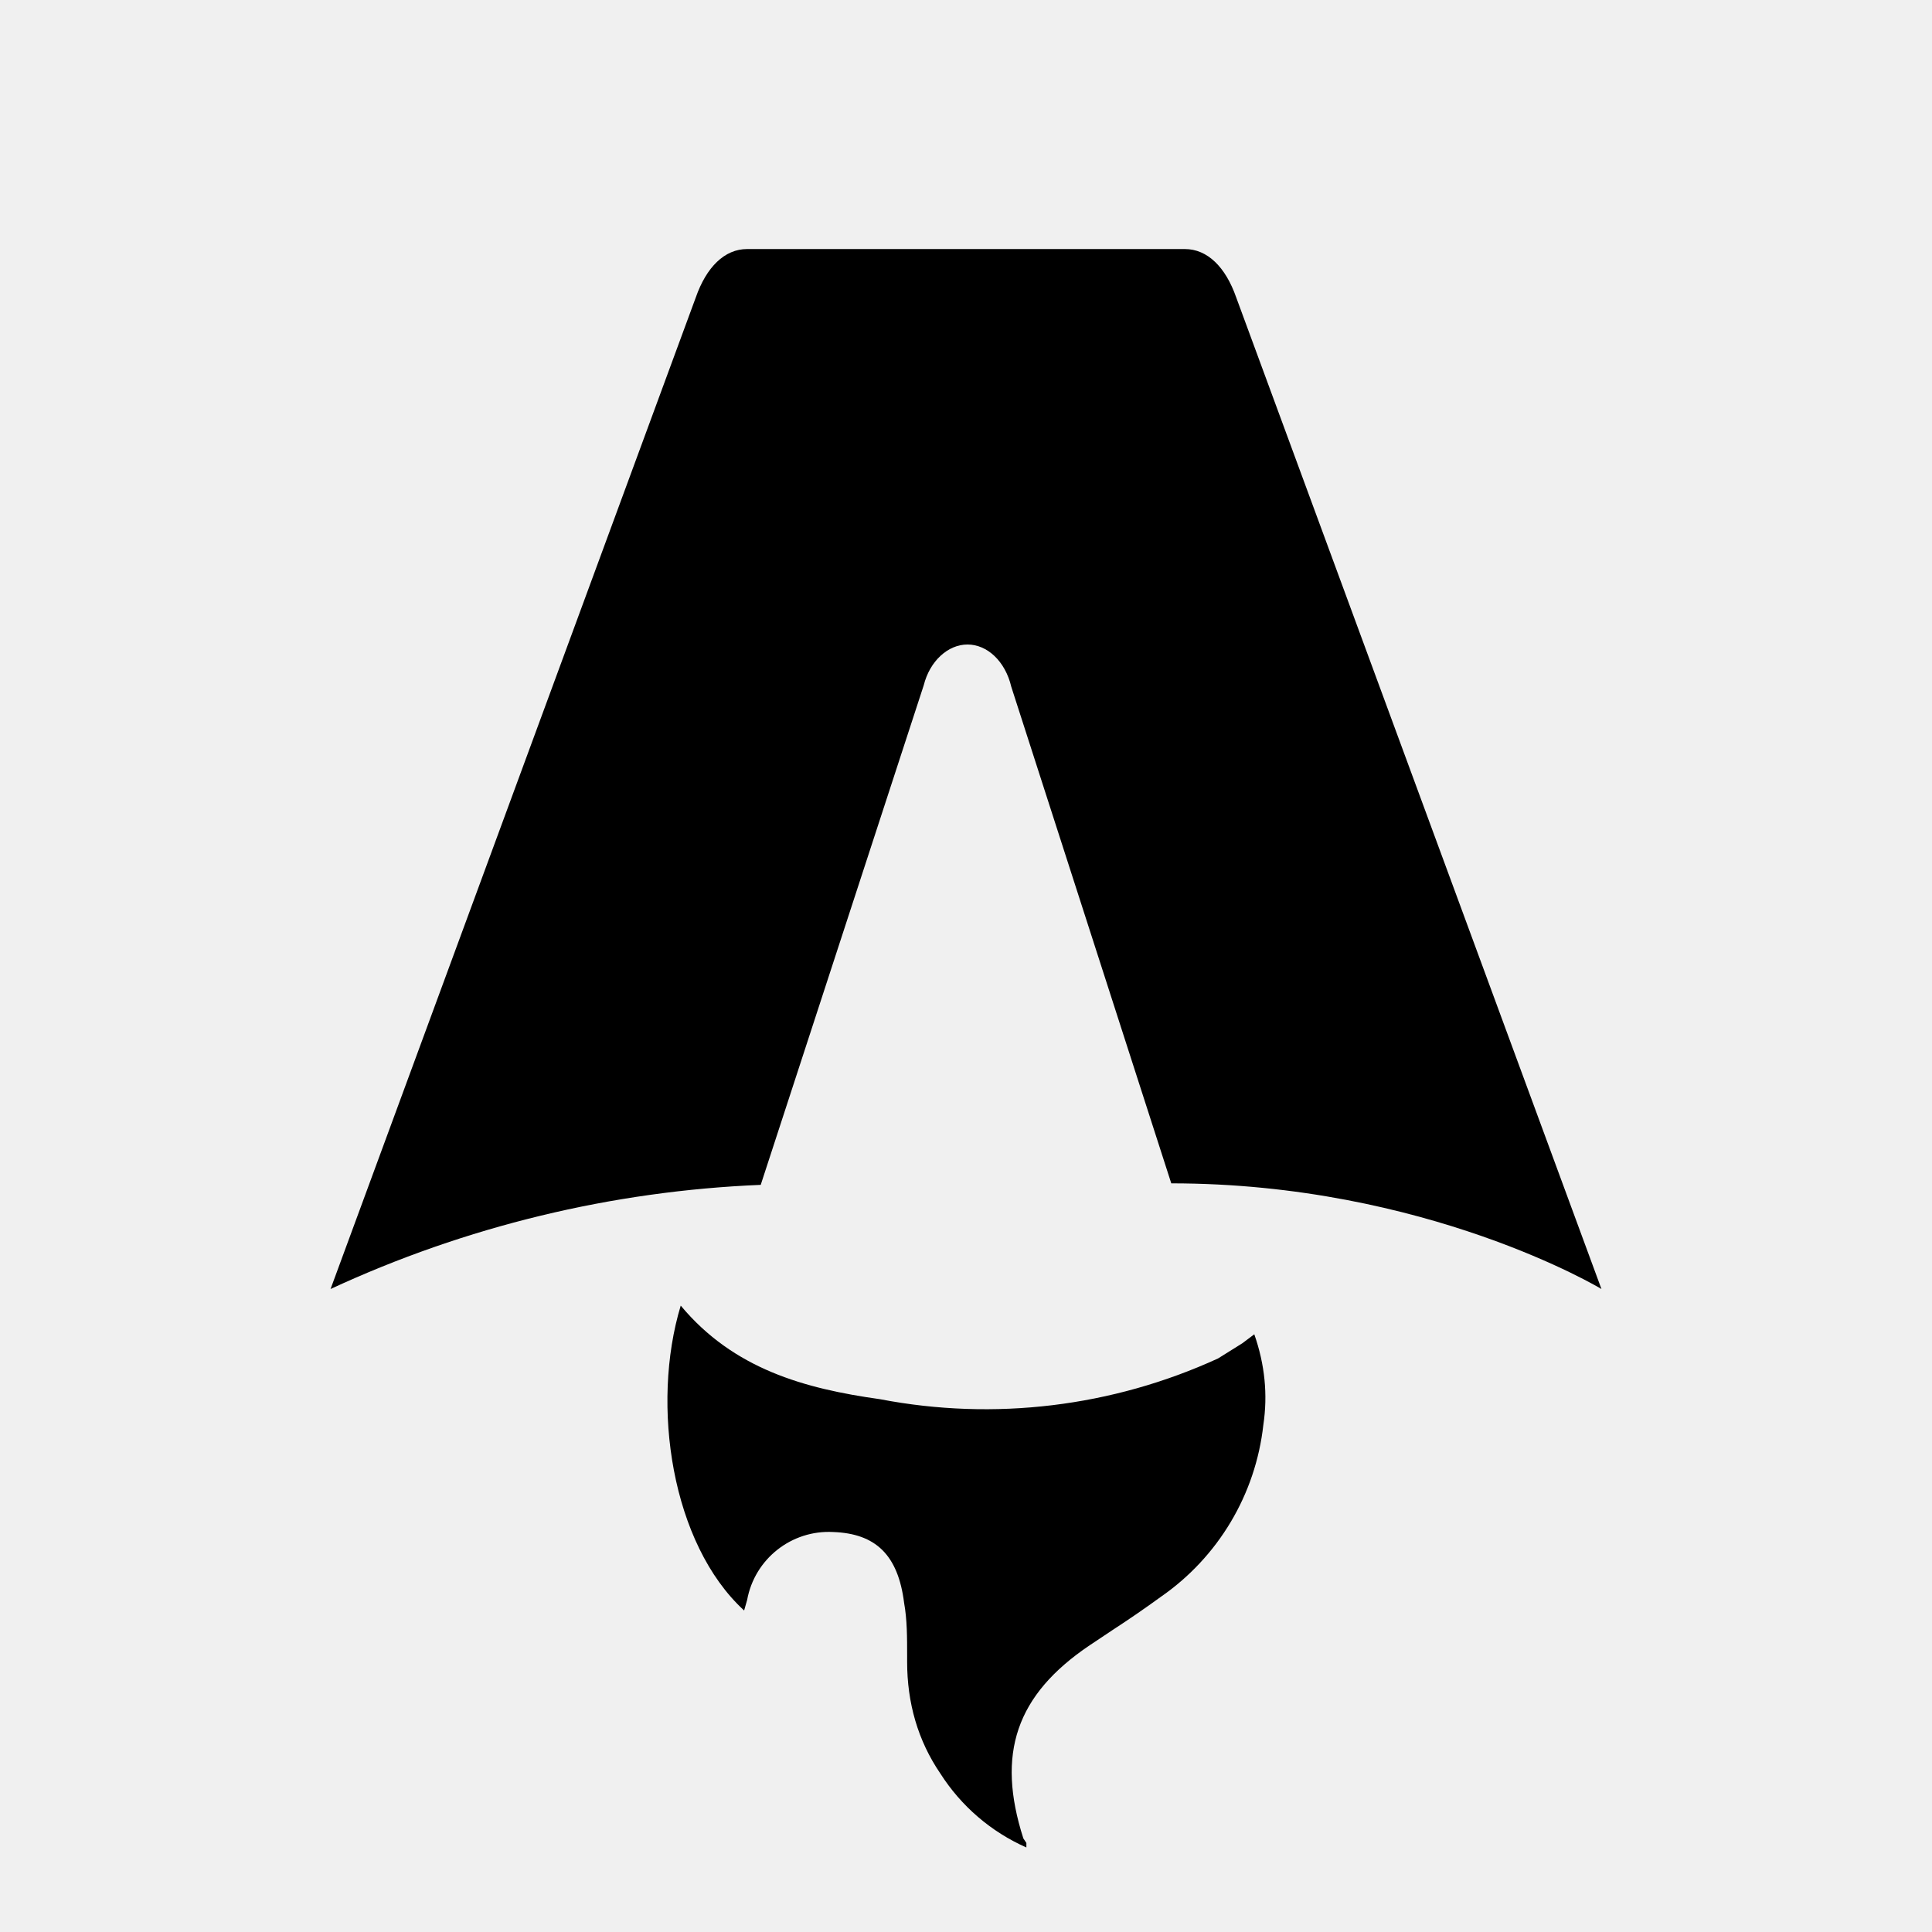
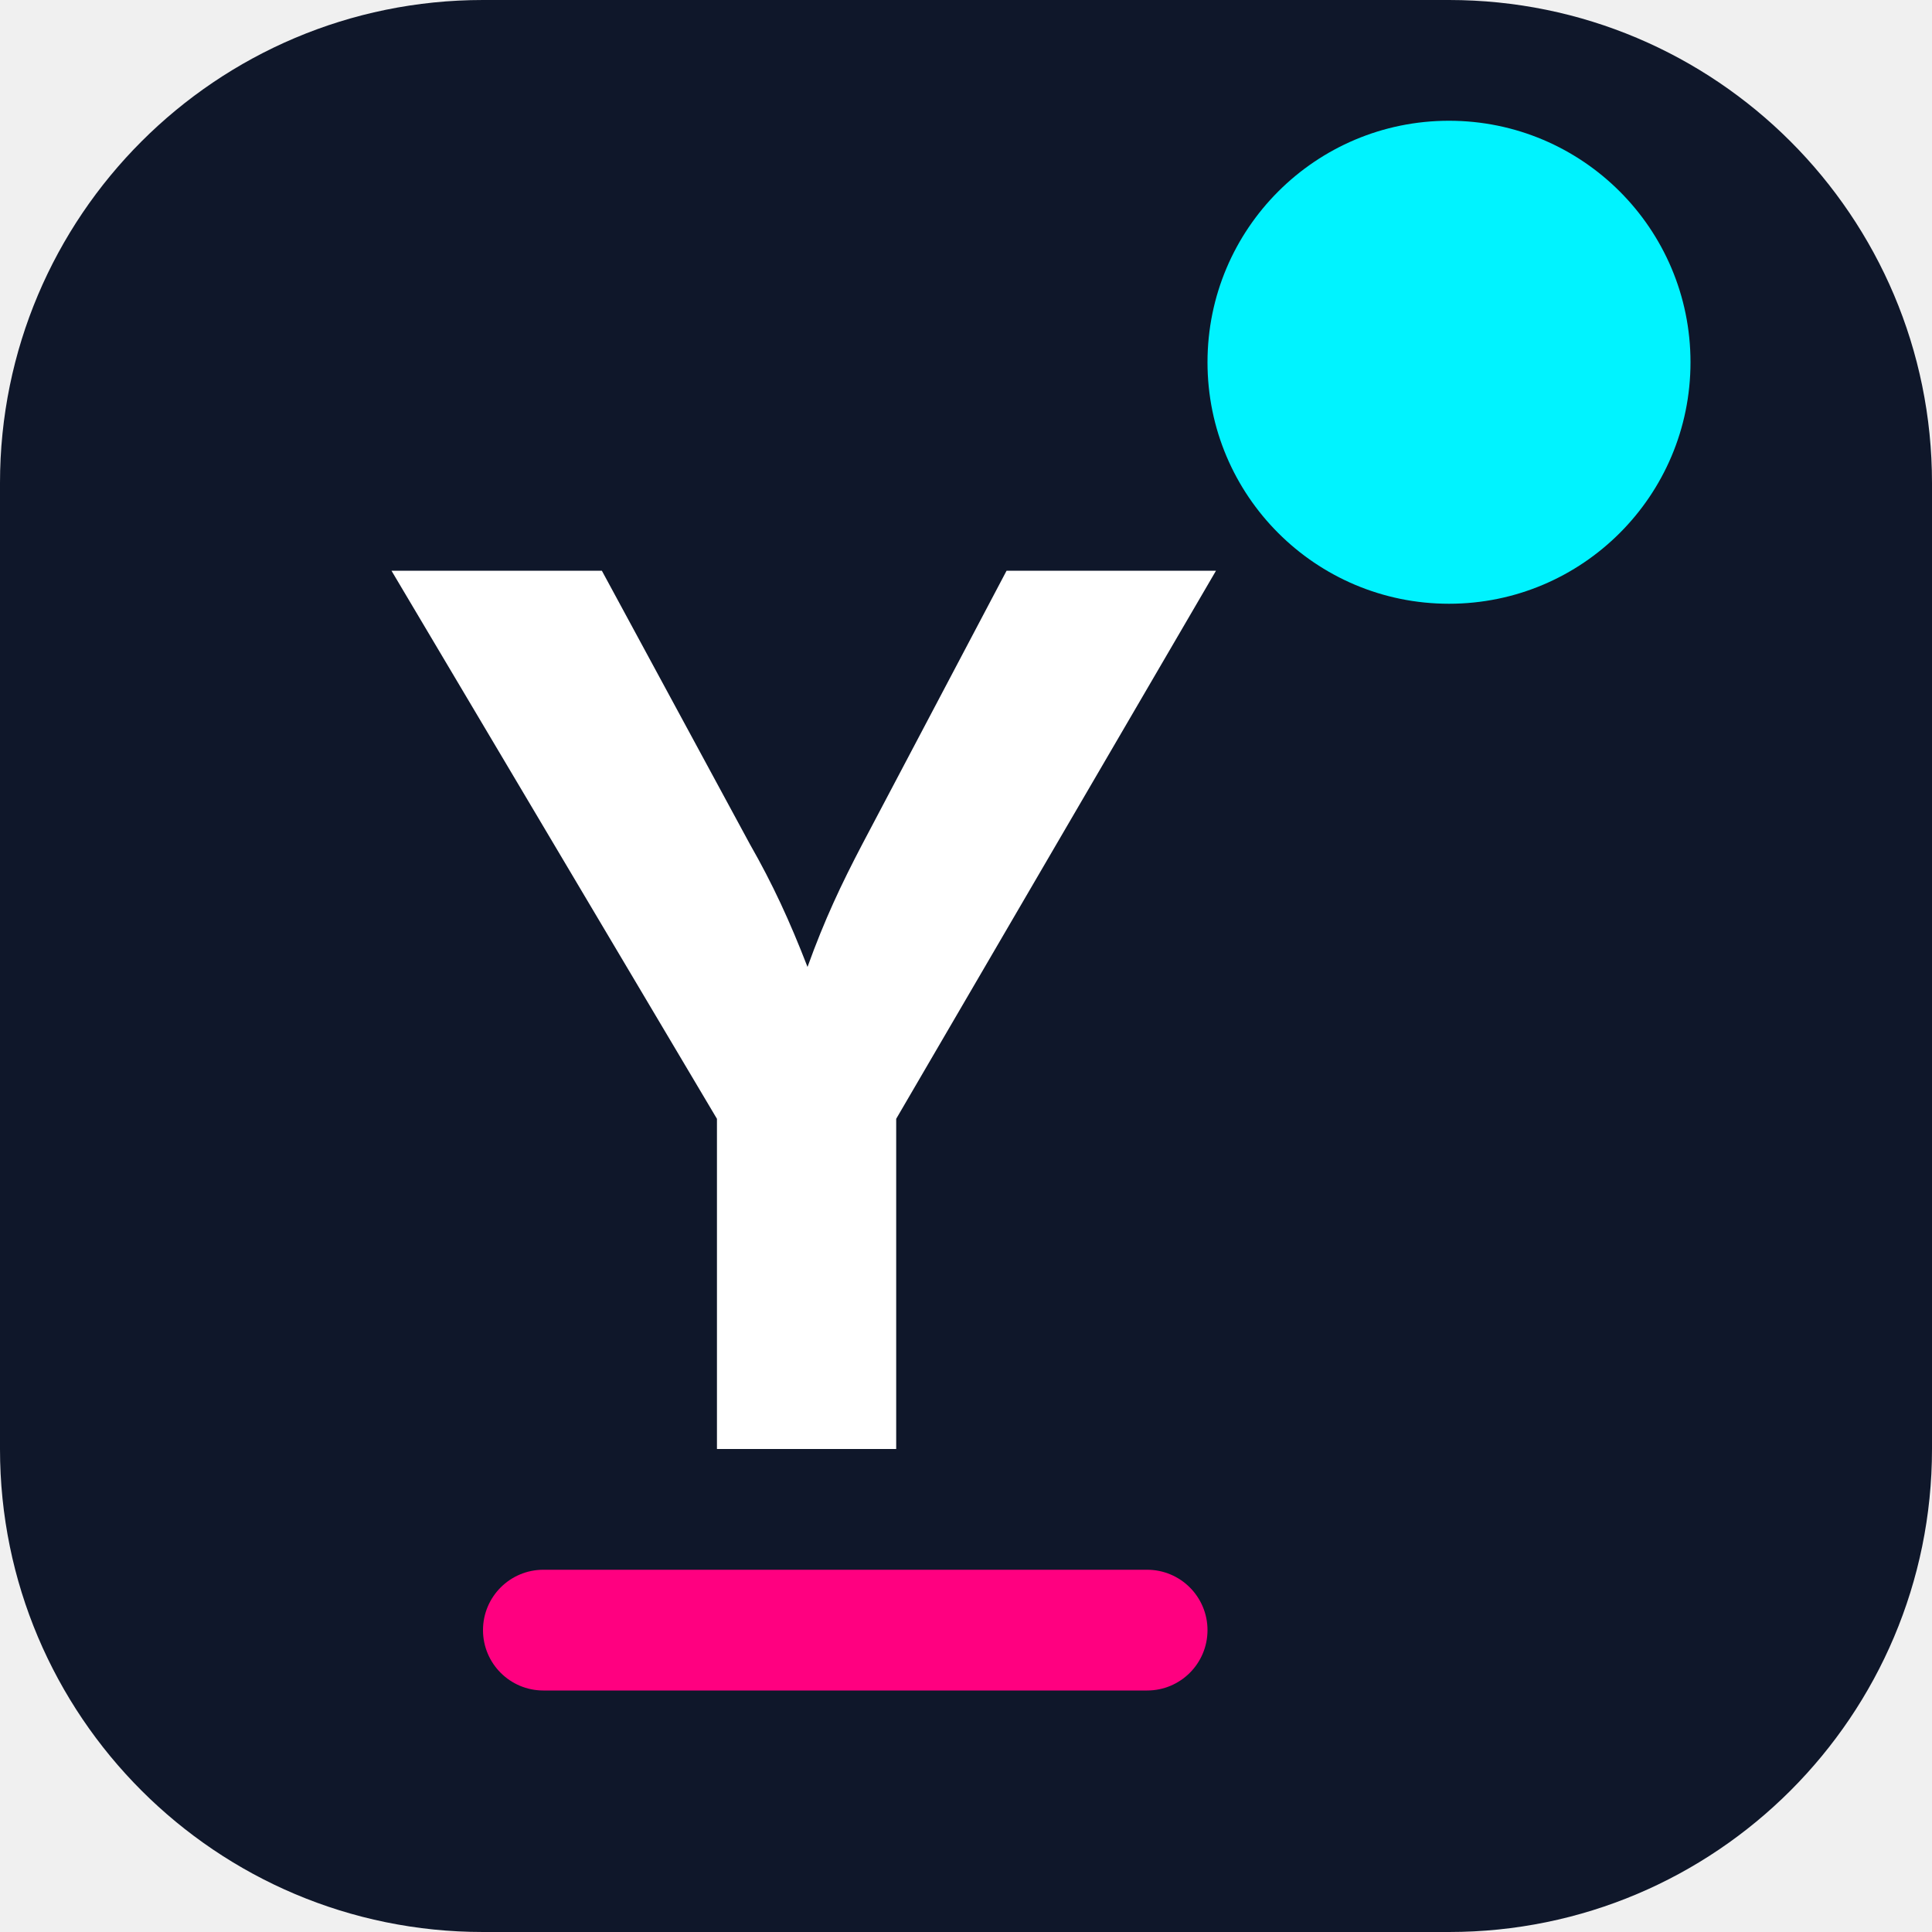
- <svg xmlns="http://www.w3.org/2000/svg" fill="none" viewBox="0 0 128 128">
-   <path d="M50.4 78.5a75.1 75.1 0 0 0-28.5 6.9l24.2-65.7c.7-2 1.9-3.2 3.4-3.2h29c1.5 0 2.7 1.2 3.4 3.2l24.2 65.7s-11.6-7-28.5-7L67 45.5c-.4-1.7-1.6-2.8-2.9-2.8-1.3 0-2.5 1.1-2.9 2.7L50.4 78.5Zm-1.1 28.2Zm-4.2-20.2c-2 6.6-.6 15.8 4.2 20.2a17.5 17.5 0 0 1 .2-.7 5.5 5.5 0 0 1 5.7-4.5c2.8.1 4.3 1.5 4.7 4.7.2 1.1.2 2.3.2 3.5v.4c0 2.7.7 5.2 2.2 7.4a13 13 0 0 0 5.7 4.9v-.3l-.2-.3c-1.8-5.6-.5-9.5 4.4-12.8l1.5-1a73 73 0 0 0 3.2-2.2 16 16 0 0 0 6.8-11.4c.3-2 .1-4-.6-6l-.8.6-1.6 1a37 37 0 0 1-22.4 2.7c-5-.7-9.7-2-13.2-6.2Z" />
-   <style>
-         path { fill: #000; }
-         @media (prefers-color-scheme: dark) {
-             path { fill: #FFF; }
-         }
-     </style>
+ <svg xmlns="http://www.w3.org/2000/svg" width="32" height="32" viewBox="0 0 32 32" fill="none">
+   <rect width="32" height="32" rx="8" fill="#0F172A" />
+   <text x="6" y="24" font-family="Inter, system-ui, sans-serif" font-size="20" font-weight="700" fill="white">Y</text>
+   <circle cx="24" cy="6" r="4" fill="#00F3FF" />
+   <rect x="8" y="26" width="12" height="2" rx="1" fill="#FF0080" />
</svg>
